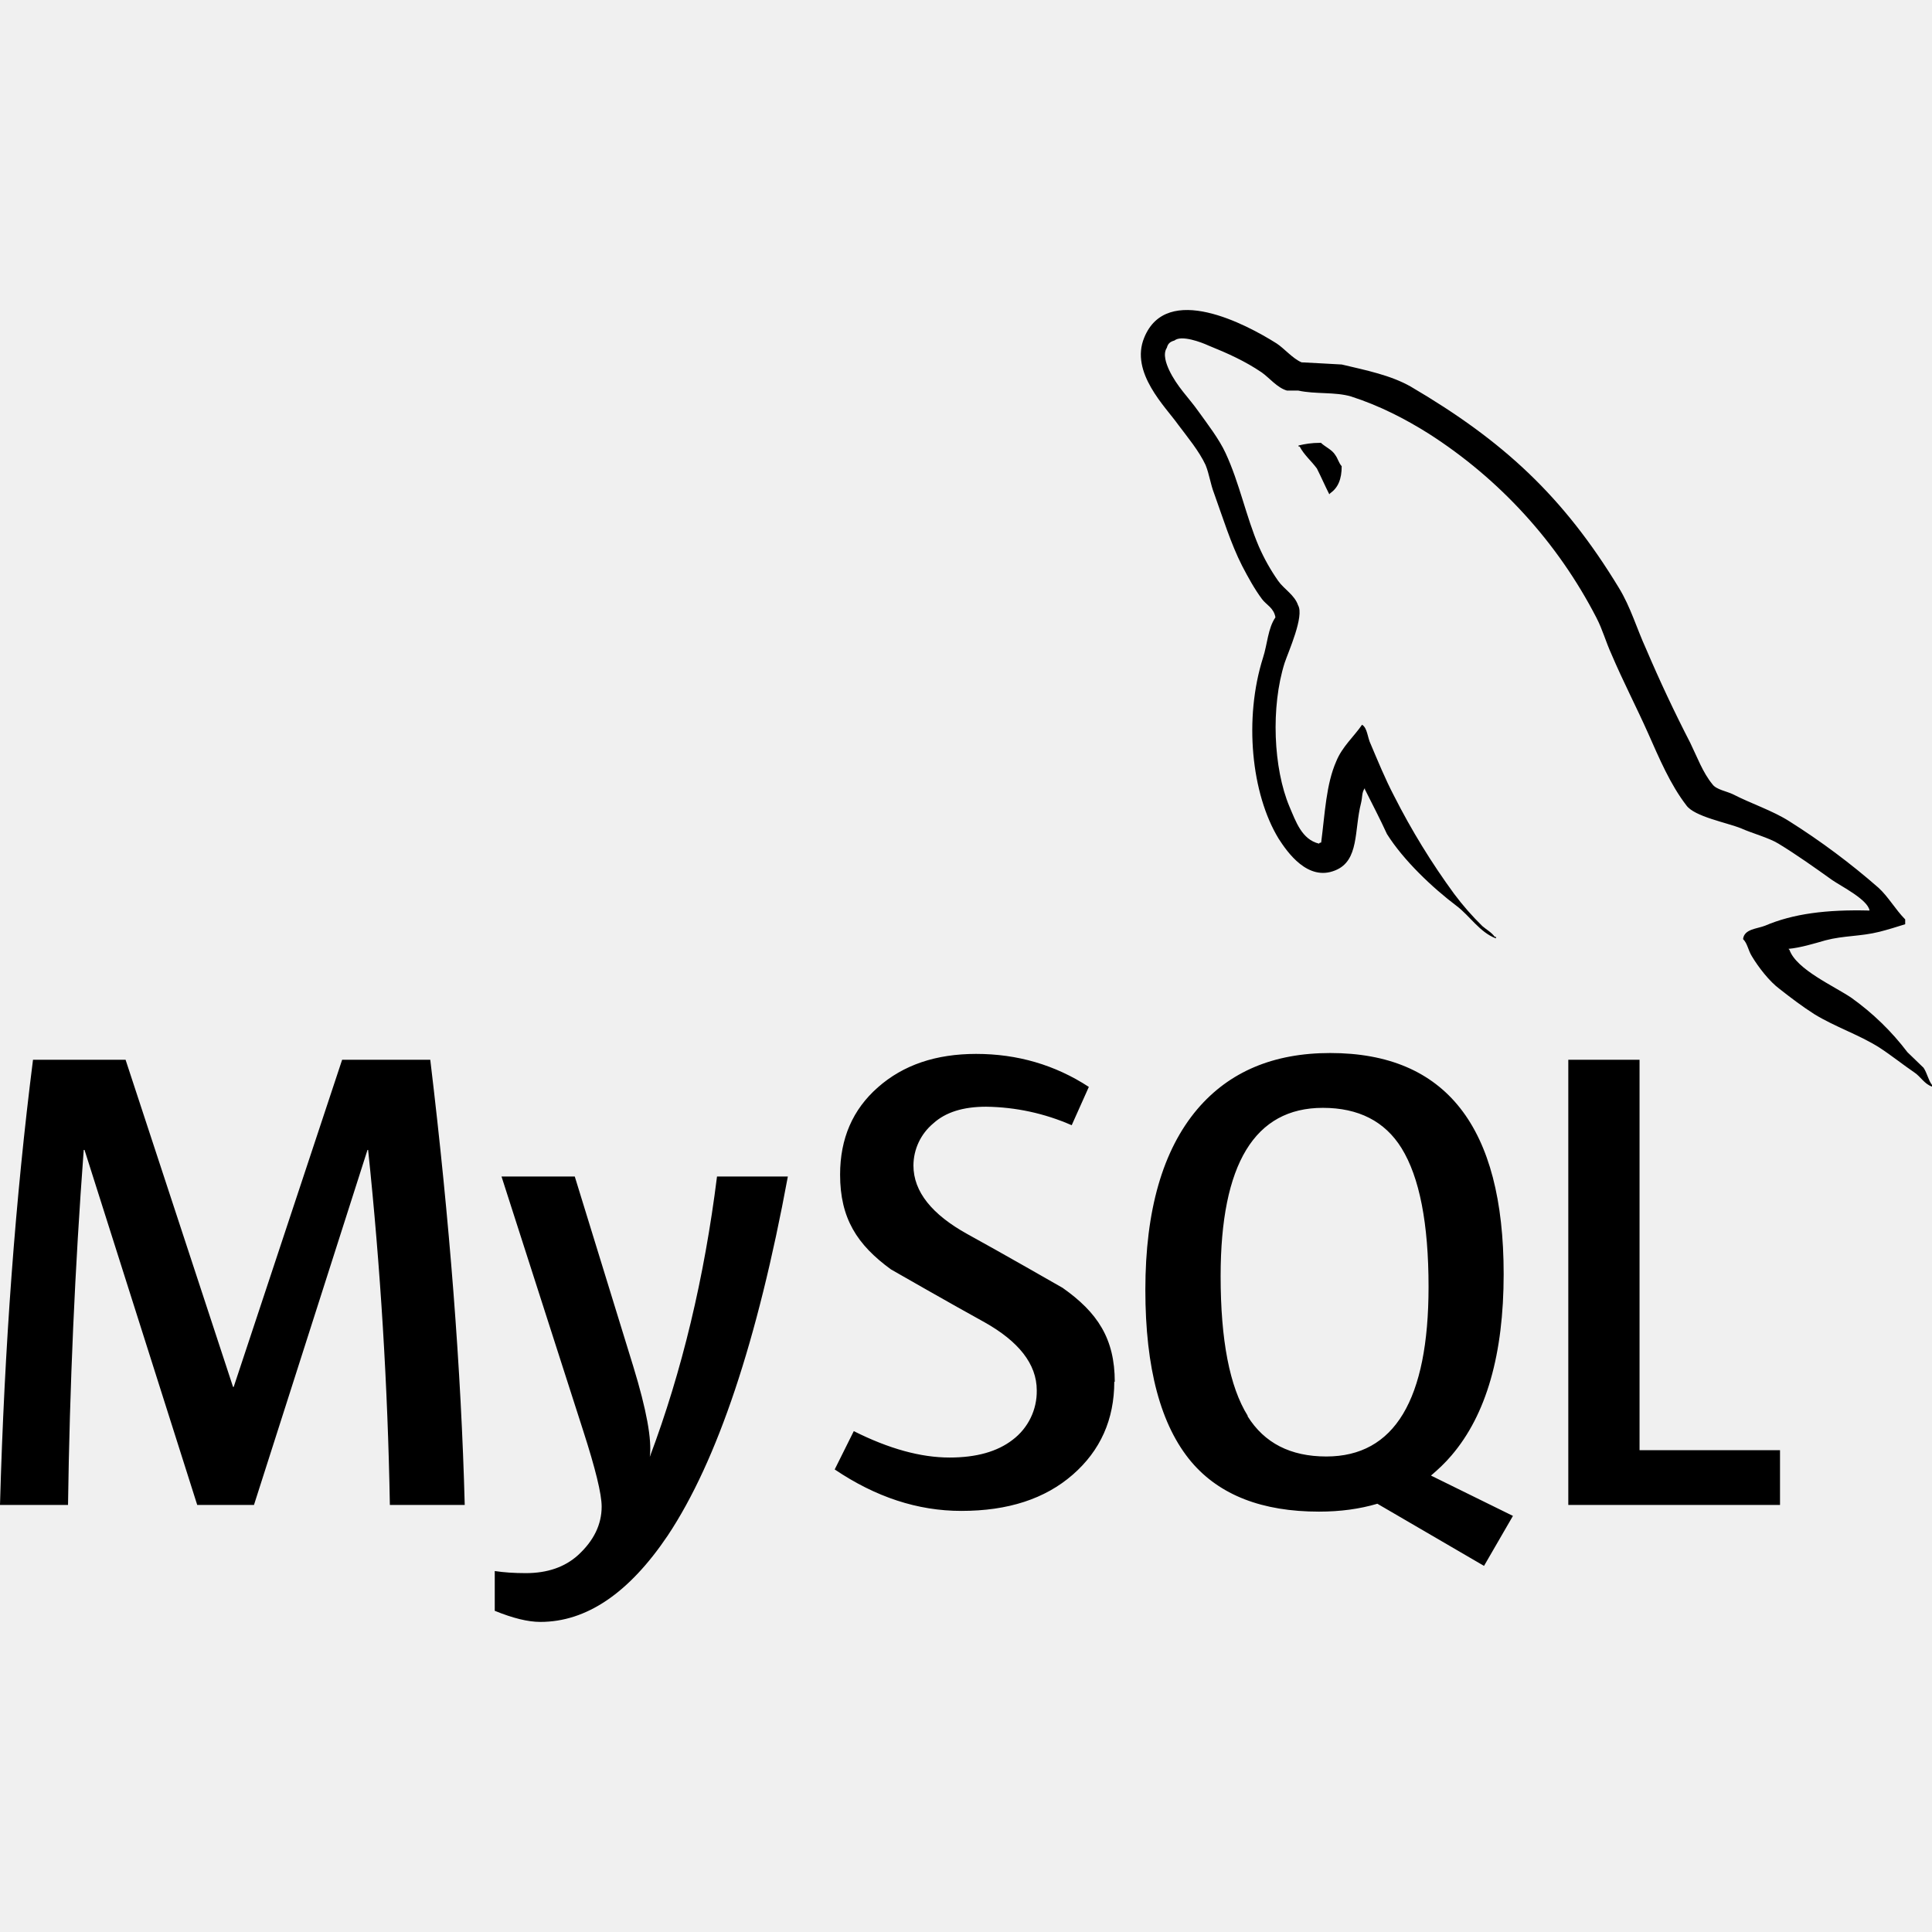
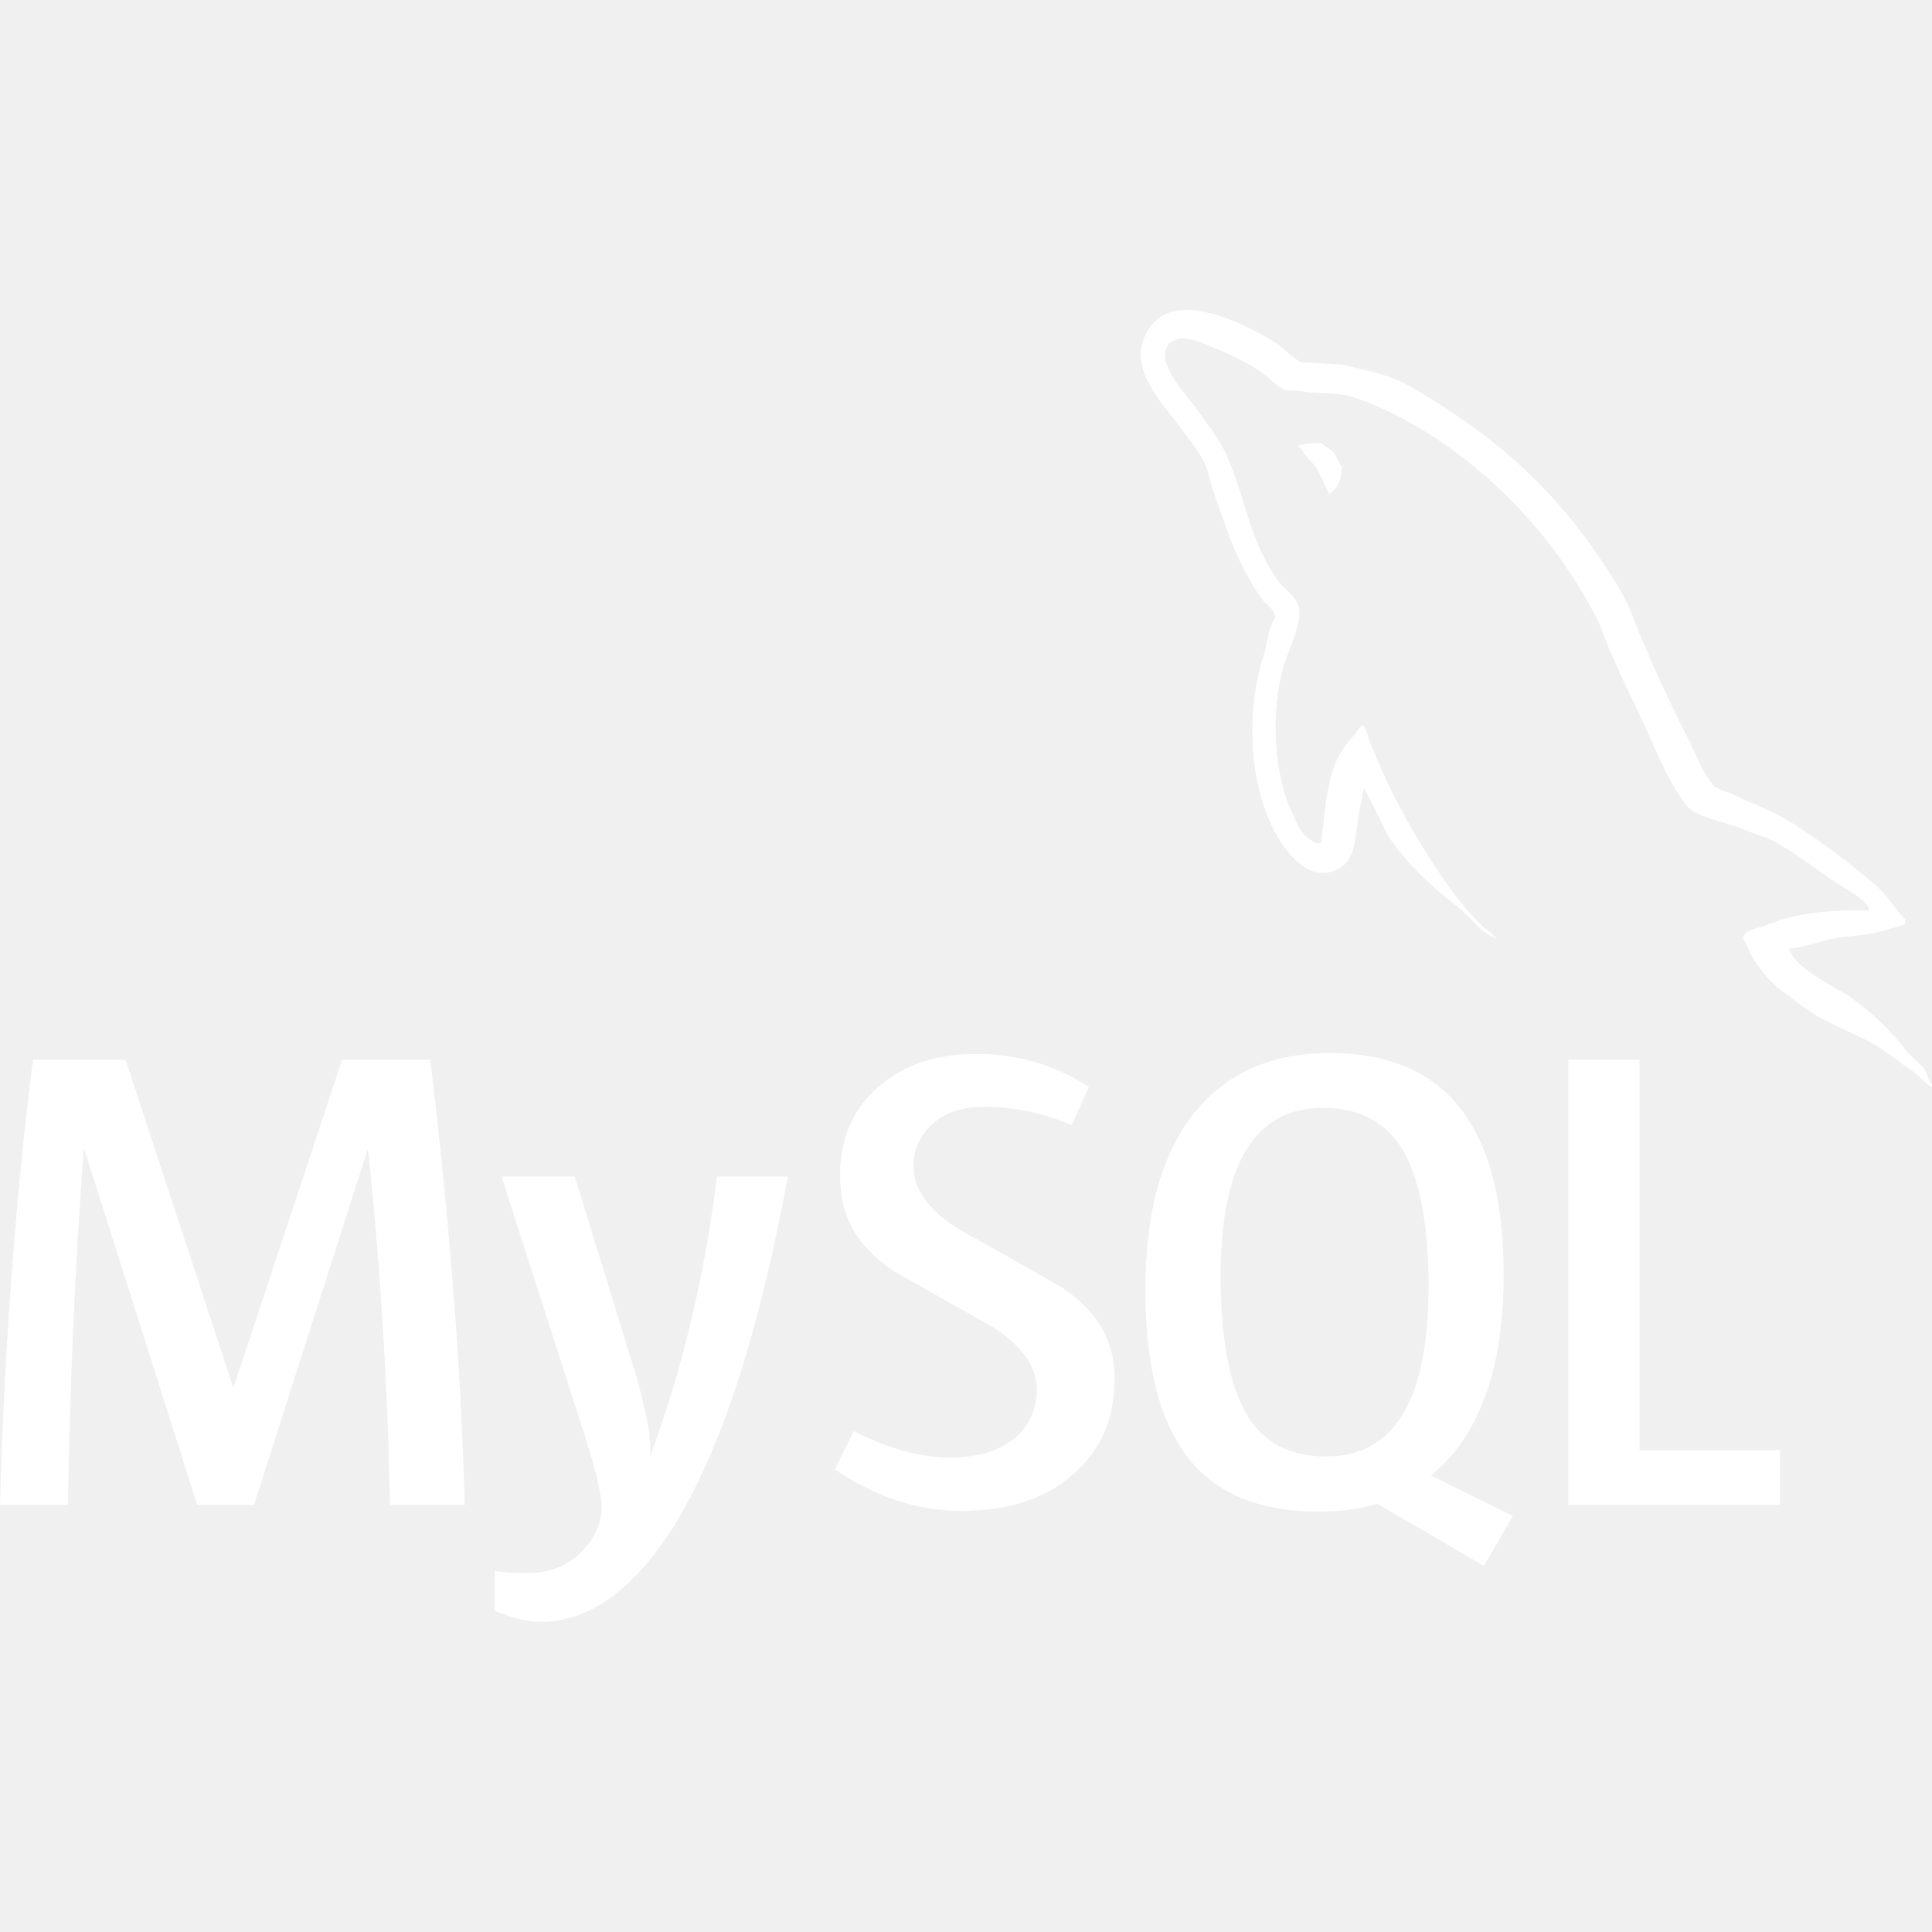
- <svg xmlns="http://www.w3.org/2000/svg" role="img" viewBox="0 0 24 24">
+ <svg xmlns="http://www.w3.org/2000/svg" fill="white" role="img" viewBox="0 0 24 24">
  <path d="M16.405 5.501c-.115 0-.193.014-.274.033v.013h.014c.054.104.146.18.214.273.054.107.1.214.154.32l.014-.015c.094-.066.14-.172.14-.333-.04-.047-.046-.094-.08-.14-.04-.067-.126-.1-.18-.153zM5.77 18.695h-.927a50.854 50.854 0 00-.27-4.41h-.008l-1.41 4.41H2.45l-1.4-4.41h-.01a72.892 72.892 0 00-.195 4.41H0c.055-1.966.192-3.81.41-5.53h1.15l1.335 4.064h.008l1.347-4.064h1.095c.242 2.015.384 3.86.428 5.53zm4.017-4.08c-.378 2.045-.876 3.533-1.492 4.46-.482.716-1.01 1.073-1.583 1.073-.153 0-.34-.046-.566-.138v-.494c.11.017.24.026.386.026.268 0 .483-.075.647-.222.197-.18.295-.382.295-.605 0-.155-.077-.47-.23-.944L6.23 14.615h.91l.727 2.36c.164.536.233.91.205 1.123.4-1.064.678-2.227.835-3.483zm12.325 4.08h-2.63v-5.53h.885v4.85h1.745zm-3.32.135l-1.016-.5c.09-.076.177-.158.255-.25.433-.506.648-1.258.648-2.253 0-1.83-.718-2.746-2.155-2.746-.704 0-1.254.232-1.65.697-.43.508-.646 1.256-.646 2.245 0 .972.19 1.686.574 2.14.35.41.877.615 1.583.615.264 0 .506-.033.725-.098l1.325.772.36-.622zM15.5 17.588c-.225-.36-.337-.94-.337-1.736 0-1.393.424-2.09 1.27-2.09.443 0 .77.167.977.5.224.362.336.936.336 1.723 0 1.404-.424 2.108-1.27 2.108-.445 0-.77-.167-.978-.5zm-1.658-.425c0 .47-.172.856-.516 1.156-.344.3-.803.45-1.384.45-.543 0-1.064-.172-1.573-.515l.237-.476c.438.22.833.328 1.19.328.332 0 .593-.073.783-.22a.754.754 0 00.3-.615c0-.33-.23-.61-.648-.845-.388-.213-1.163-.657-1.163-.657-.422-.307-.632-.636-.632-1.177 0-.45.157-.81.47-1.085.315-.278.72-.415 1.22-.415.512 0 .98.136 1.4.41l-.213.476a2.726 2.726 0 00-1.064-.23c-.283 0-.502.068-.654.206a.685.685 0 00-.248.524c0 .328.234.61.666.85.393.215 1.187.67 1.187.67.433.305.648.63.648 1.168zm9.382-5.852c-.535-.014-.95.04-1.297.188-.1.04-.26.04-.274.167.055.053.063.14.11.214.08.134.218.313.346.407.14.11.28.216.427.31.26.16.555.255.81.416.145.094.293.213.44.313.073.05.12.14.214.172v-.02c-.046-.06-.06-.147-.105-.214-.067-.067-.134-.127-.2-.193a3.223 3.223 0 00-.695-.675c-.214-.146-.682-.35-.77-.595l-.013-.014c.146-.013.32-.066.46-.106.227-.06.435-.047.67-.106.106-.027.213-.06.32-.094v-.06c-.12-.12-.21-.283-.334-.395a8.867 8.867 0 00-1.104-.823c-.21-.134-.476-.22-.697-.334-.08-.04-.214-.06-.26-.127-.12-.146-.19-.34-.275-.514a17.69 17.69 0 01-.547-1.163c-.12-.262-.193-.523-.34-.763-.69-1.137-1.437-1.826-2.586-2.5-.247-.14-.543-.2-.856-.274-.167-.008-.334-.02-.5-.027-.11-.047-.216-.174-.31-.235-.38-.24-1.364-.76-1.644-.072-.18.434.267.862.422 1.082.115.153.26.328.34.5.047.116.06.235.107.356.106.294.207.622.347.897.073.14.153.287.247.413.054.073.146.107.167.227-.094.136-.1.334-.154.5-.24.757-.146 1.693.194 2.25.107.166.362.534.703.393.3-.12.234-.5.32-.835.02-.08.007-.133.048-.187v.015c.094.188.188.367.274.555.206.328.566.668.867.895.16.12.287.328.487.402v-.02h-.015c-.043-.058-.1-.086-.154-.133a3.445 3.445 0 01-.35-.4 8.76 8.76 0 01-.747-1.218c-.11-.21-.202-.436-.29-.643-.04-.08-.04-.2-.107-.24-.1.146-.247.273-.32.453-.127.288-.14.642-.188 1.01-.027.007-.014 0-.027.014-.214-.052-.287-.274-.367-.46-.2-.475-.233-1.238-.06-1.785.047-.14.247-.582.167-.716-.042-.127-.174-.2-.247-.303a2.478 2.478 0 01-.24-.427c-.16-.374-.24-.788-.414-1.162-.08-.173-.22-.354-.334-.513-.127-.18-.267-.307-.368-.52-.033-.073-.08-.194-.027-.274.014-.054.042-.075.094-.09.088-.072.335.022.422.062.247.1.455.194.662.334.094.066.195.193.315.226h.14c.214.047.455.014.655.073.355.114.675.28.962.46a5.953 5.953 0 012.085 2.286c.08.154.115.295.188.455.14.33.313.663.455.982.14.315.275.636.476.897.1.14.502.213.682.286.133.06.34.115.46.188.23.14.454.3.67.454.11.076.443.243.463.378z" />
</svg>
